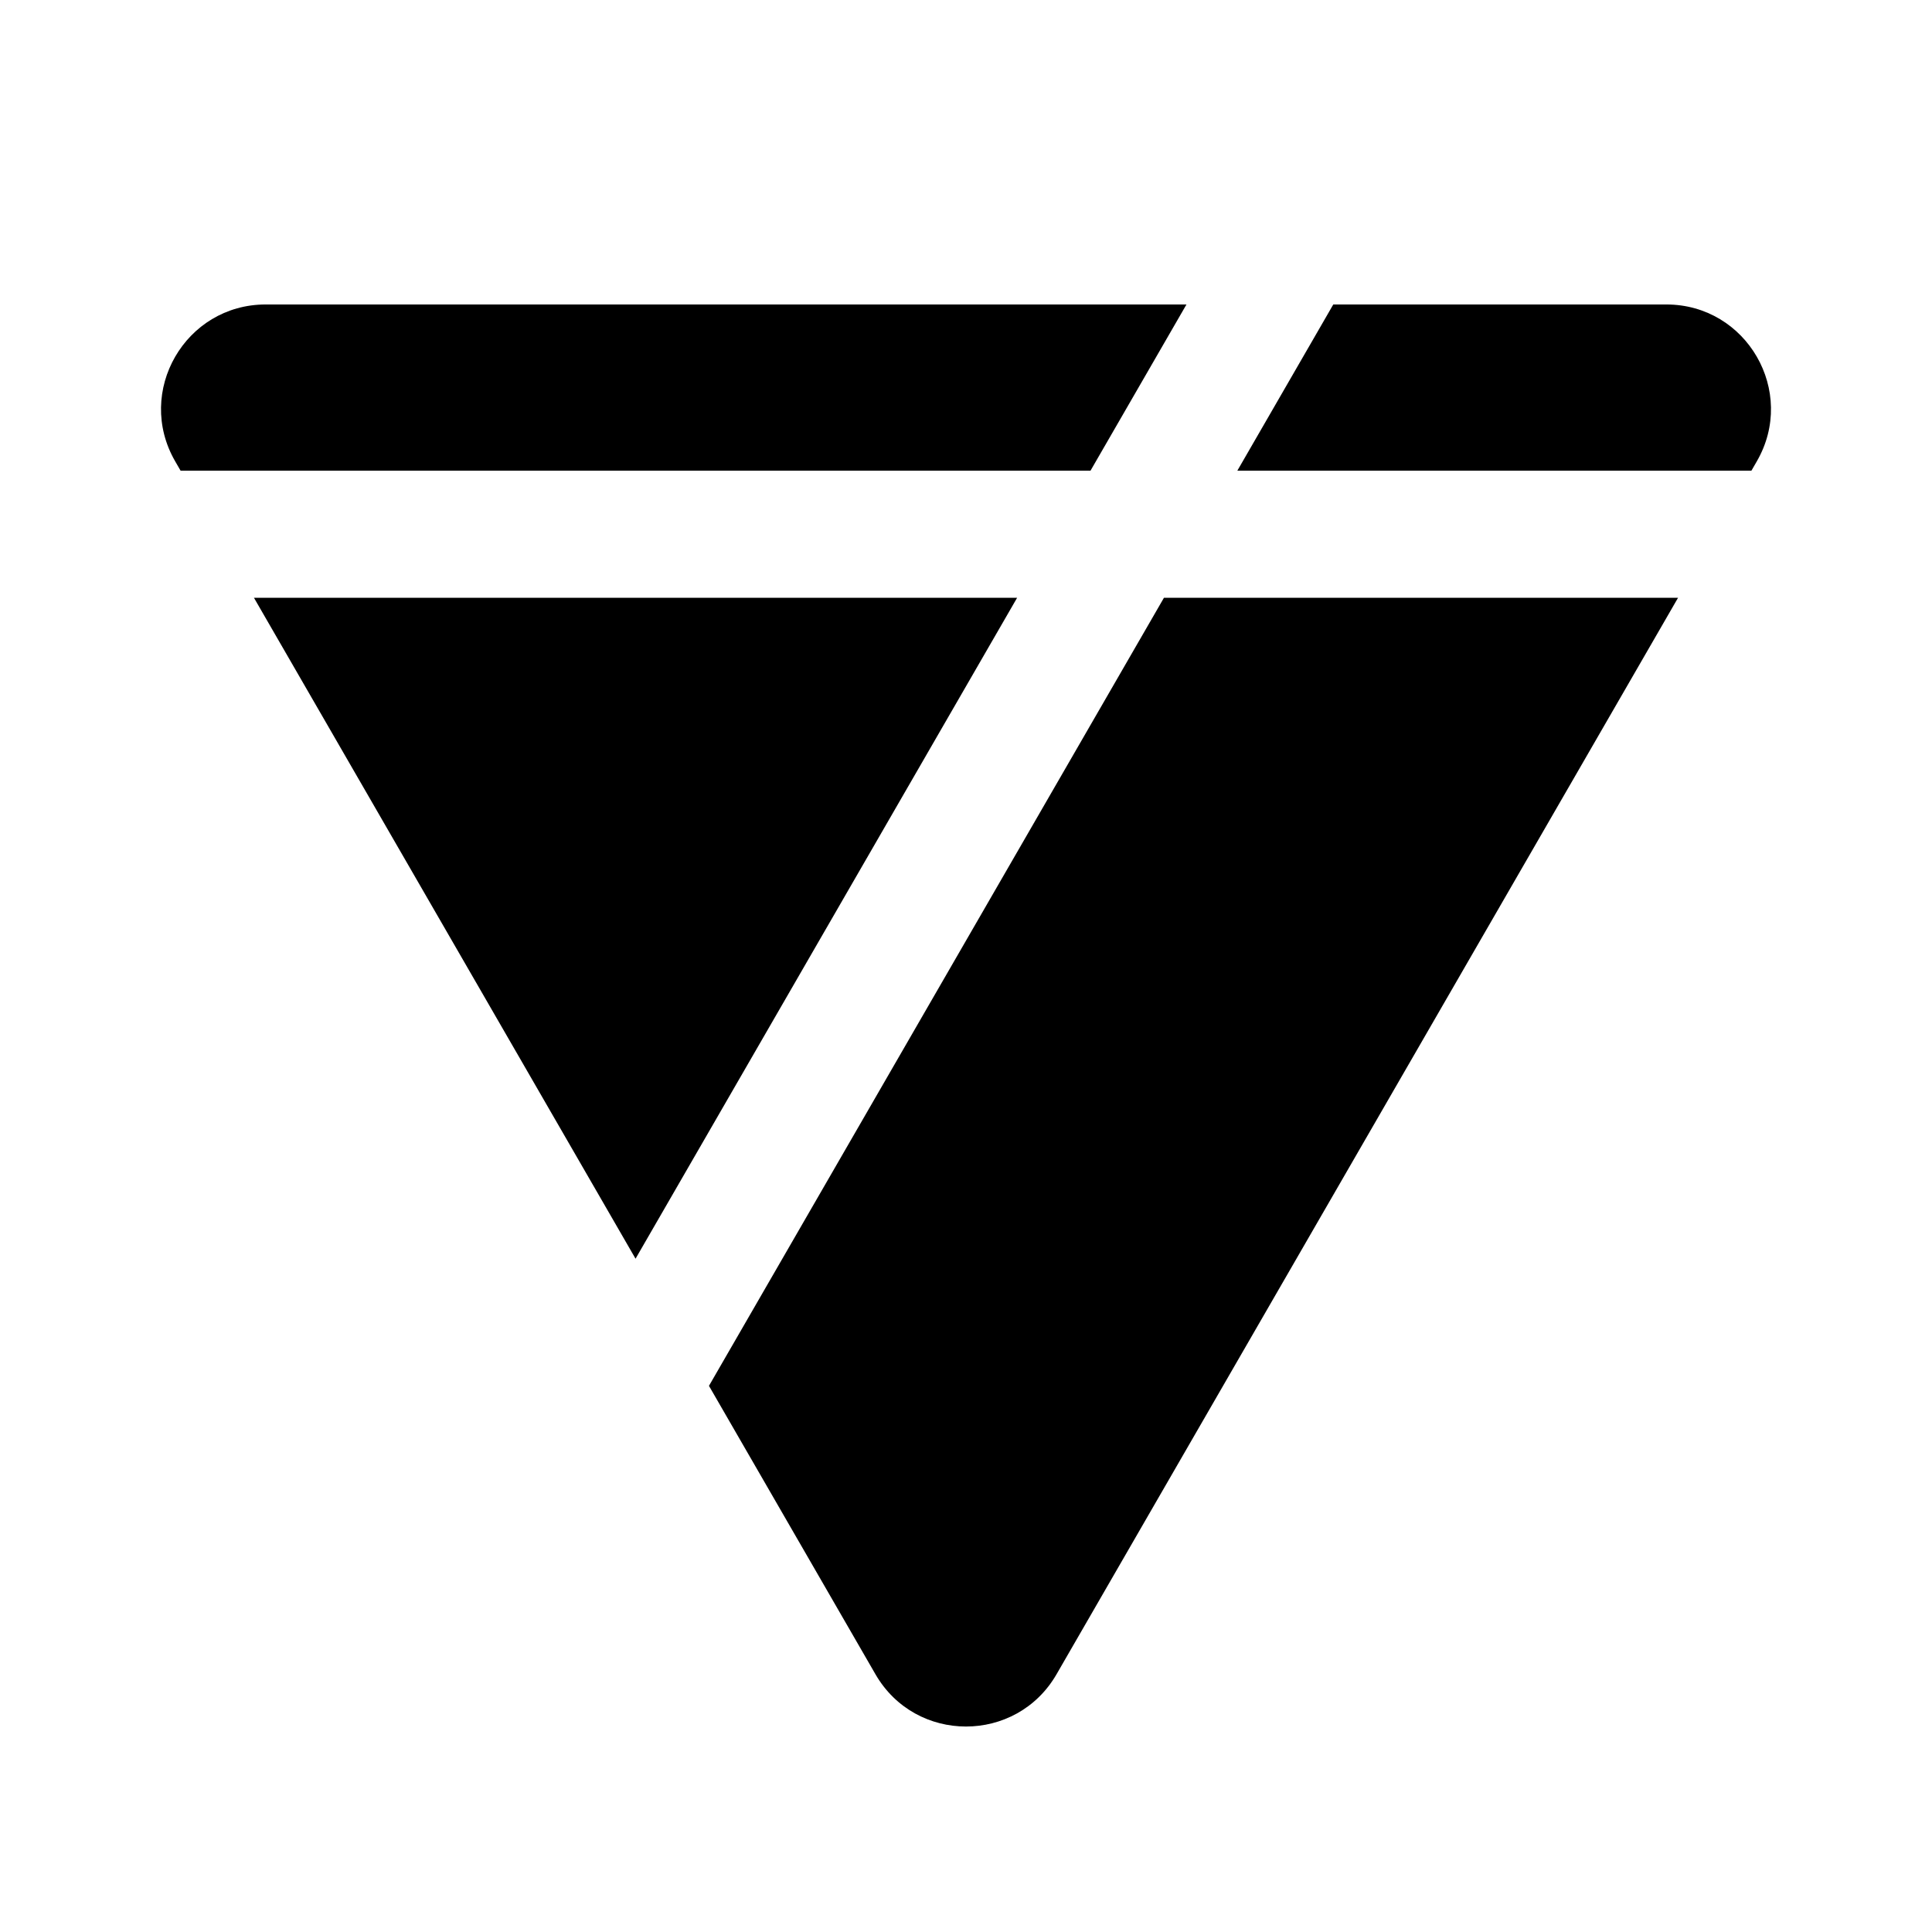
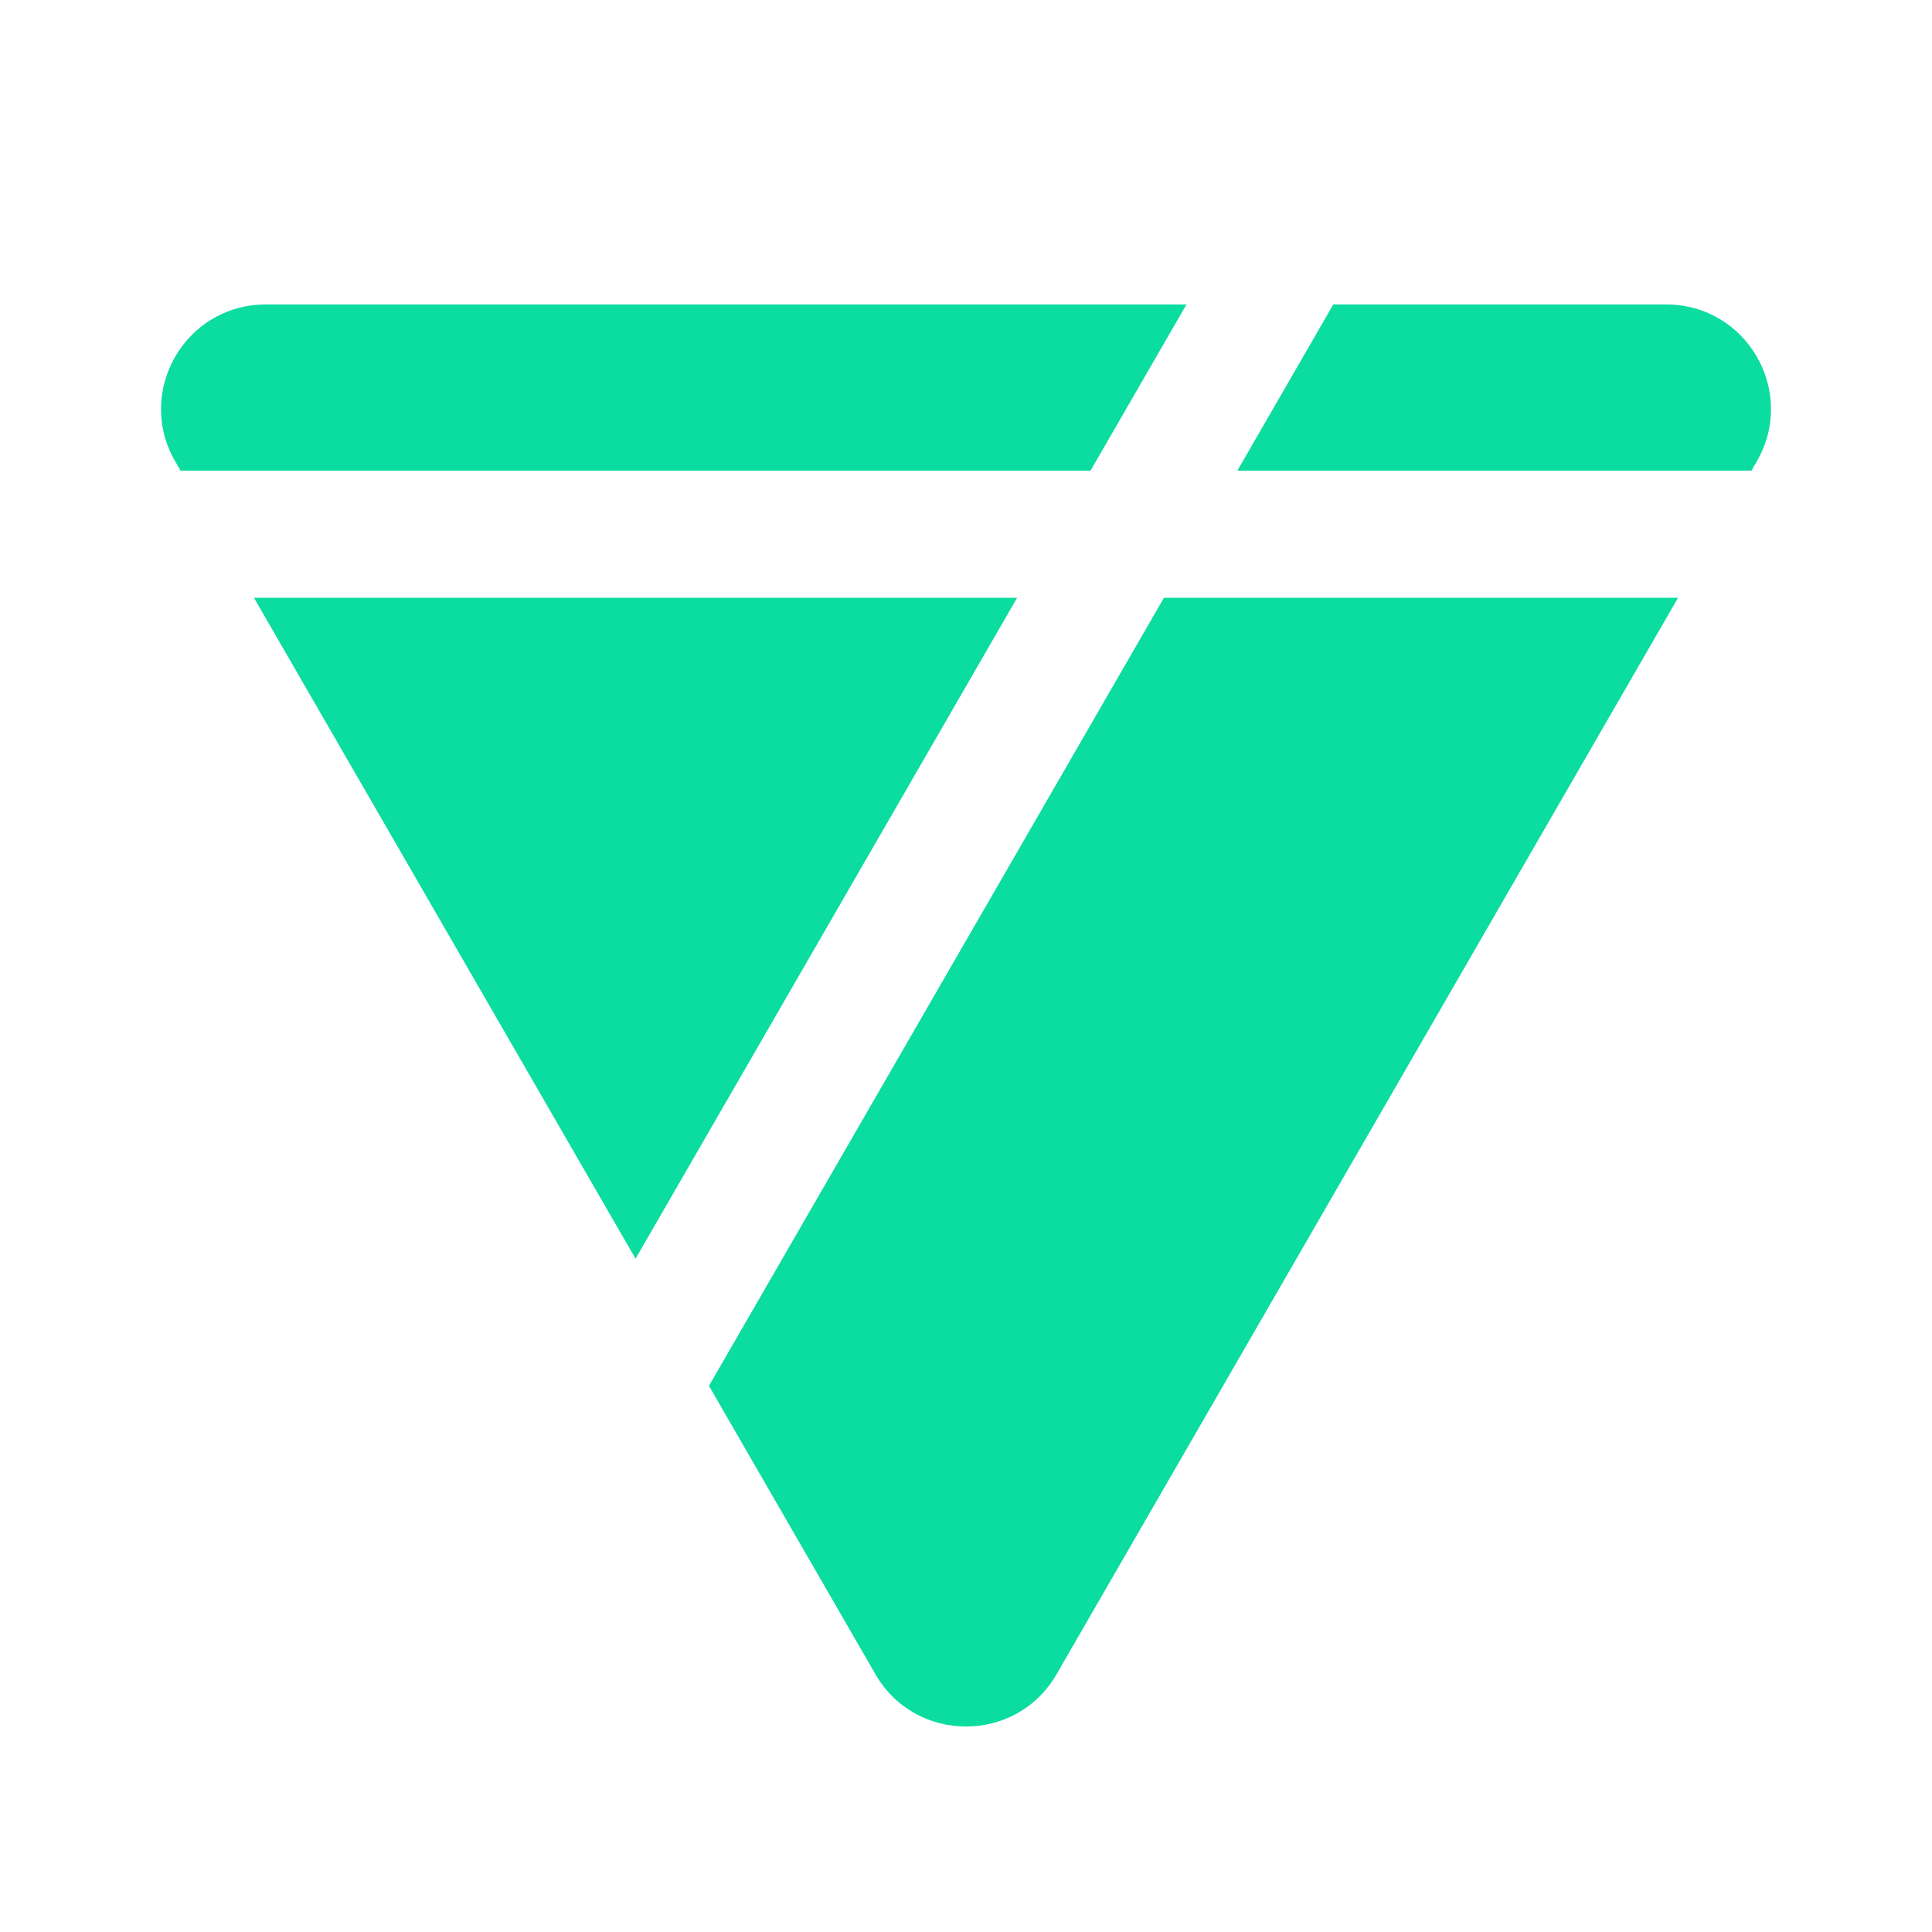
<svg xmlns="http://www.w3.org/2000/svg" viewBox="0 0 96 96" fill="none">
-   <path d="M35.228 68.862L43.501 83.193C45.501 86.656 50.499 86.656 52.499 83.193L83.38 29.705H57.835L35.228 68.862Z" fill="currentColor" />
-   <path d="M61.483 23.387H87.027L87.296 22.922C89.296 19.458 86.796 15.129 82.797 15.129H66.25L61.483 23.387Z" fill="currentColor" />
-   <path d="M58.955 15.129L54.187 23.387H8.973L8.704 22.922C6.704 19.458 9.204 15.129 13.203 15.129H58.955Z" fill="currentColor" />
-   <path d="M50.539 29.705L31.58 62.544L12.62 29.705H50.539Z" fill="currentColor" />
+   <path d="M35.228 68.862L43.501 83.193C45.501 86.656 50.499 86.656 52.499 83.193L83.38 29.705H57.835L35.228 68.862Z" fill="#0BDCA0" />
+   <path d="M61.483 23.387H87.027L87.296 22.922C89.296 19.458 86.796 15.129 82.797 15.129H66.25L61.483 23.387Z" fill="#0BDCA0" />
+   <path d="M58.955 15.129L54.187 23.387H8.973L8.704 22.922C6.704 19.458 9.204 15.129 13.203 15.129H58.955Z" fill="#0BDCA0" />
+   <path d="M50.539 29.705L31.58 62.544L12.62 29.705H50.539Z" fill="#0BDCA0" />
</svg>
